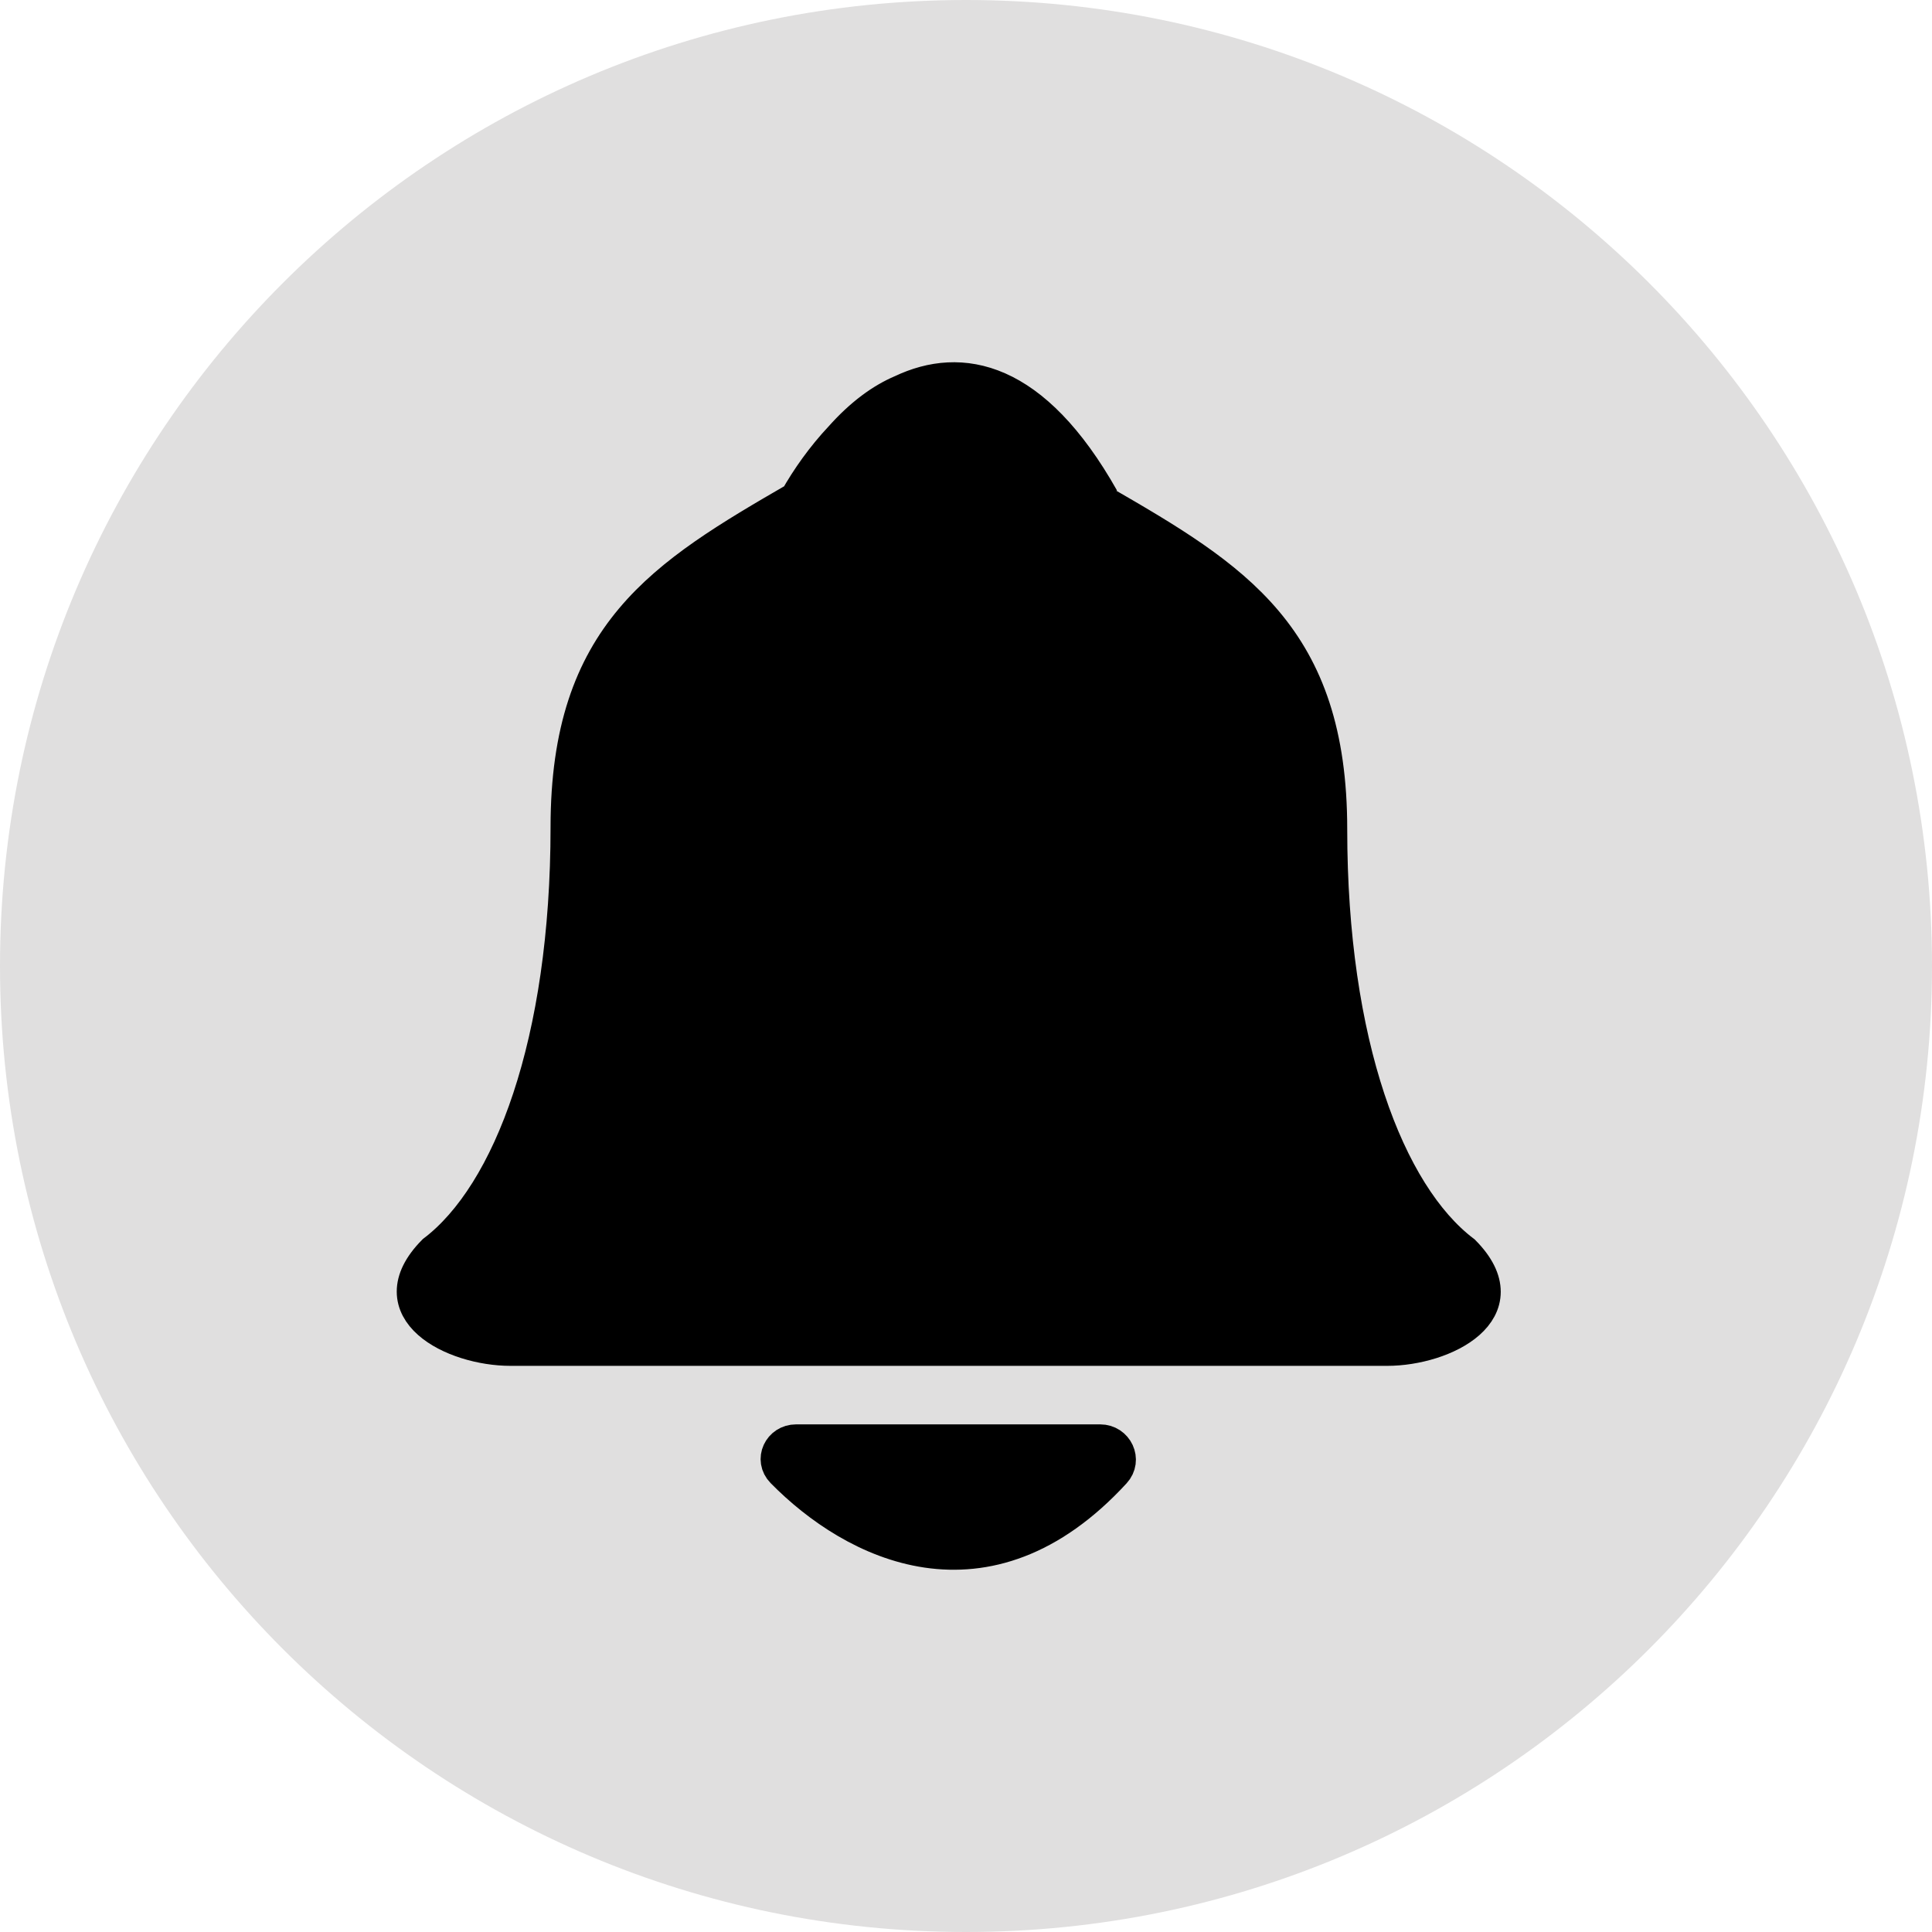
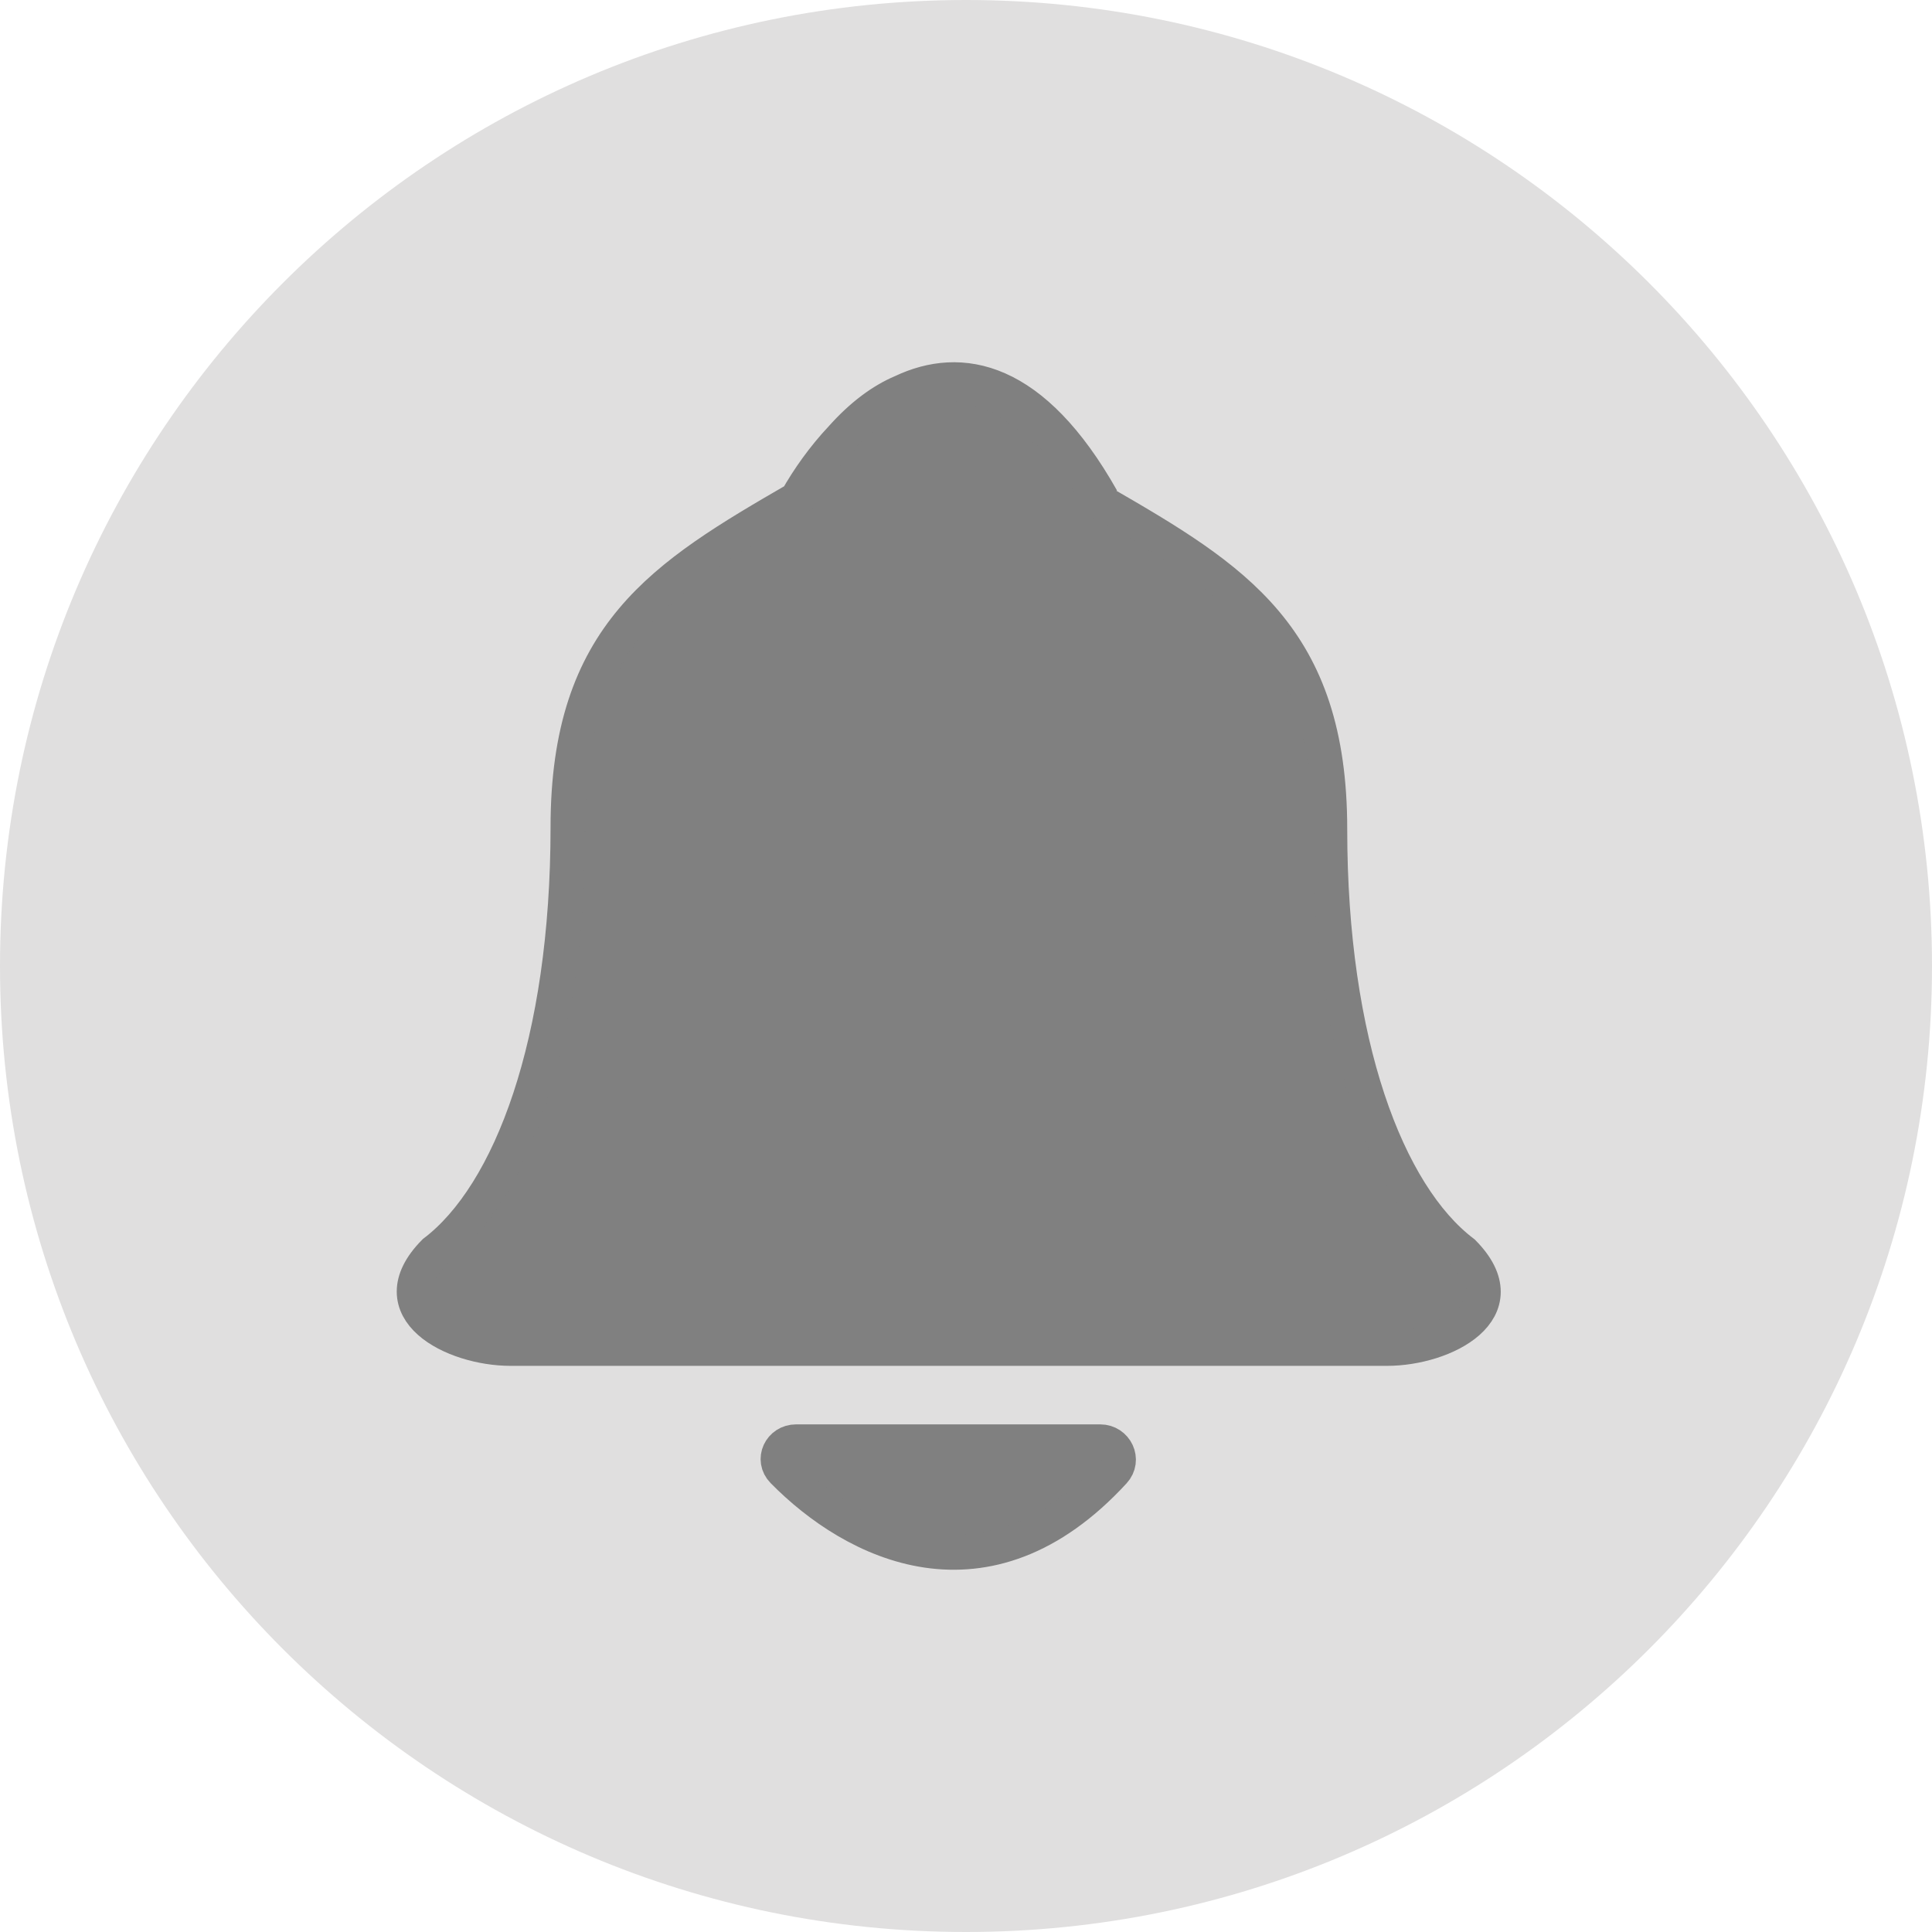
<svg xmlns="http://www.w3.org/2000/svg" width="56" height="56" viewBox="0 0 56 56" fill="none">
  <circle cx="28" cy="28" r="28" fill="#E0DFDF" />
-   <path d="M38.55 24.032C38.55 30.247 40.206 34.629 42.414 36.302C44.069 37.975 41.861 39.09 40.206 39.09H14.799C13.14 39.09 10.929 37.971 12.587 36.291C14.799 34.612 16.458 30.214 16.458 23.977C16.458 18.38 19.223 16.701 23.094 14.461C23.42 13.883 23.862 13.254 24.39 12.693C24.98 12.031 25.569 11.603 26.145 11.359C28.629 10.311 30.876 12.696 31.926 14.552C35.79 16.783 38.55 18.456 38.55 24.032Z" fill="black" />
-   <path d="M32.286 42.657C28.583 46.687 24.749 44.729 22.694 42.638C22.37 42.309 22.617 41.786 23.076 41.786H31.889C32.348 41.786 32.599 42.317 32.286 42.657Z" fill="black" />
-   <path d="M26.145 11.359C28.629 10.311 30.876 12.696 31.926 14.552C35.79 16.783 38.55 18.456 38.55 24.032C38.55 30.247 40.206 34.629 42.414 36.302C44.069 37.975 41.861 39.09 40.206 39.09H14.799C13.14 39.09 10.929 37.971 12.587 36.291C14.799 34.612 16.458 30.214 16.458 23.977C16.458 18.38 19.223 16.701 23.094 14.461C23.42 13.883 23.862 13.254 24.39 12.693M26.145 11.359C25.569 11.603 24.98 12.031 24.39 12.693M26.145 11.359C25.496 11.668 24.902 12.149 24.39 12.693M26.145 11.359C27.853 10.547 29.944 10.924 31.941 14.461M24.39 12.693C23.957 13.18 23.523 13.793 23.094 14.552M22.694 42.638C24.749 44.729 28.583 46.687 32.286 42.657C32.599 42.317 32.348 41.786 31.889 41.786H23.076C22.617 41.786 22.37 42.309 22.694 42.638Z" stroke="black" />
+   <path d="M38.55 24.032C38.55 30.247 40.206 34.629 42.414 36.302C44.069 37.975 41.861 39.09 40.206 39.09H14.799C13.14 39.09 10.929 37.971 12.587 36.291C14.799 34.612 16.458 30.214 16.458 23.977C16.458 18.38 19.223 16.701 23.094 14.461C23.42 13.883 23.862 13.254 24.39 12.693C24.98 12.031 25.569 11.603 26.145 11.359C28.629 10.311 30.876 12.696 31.926 14.552C35.79 16.783 38.55 18.456 38.55 24.032Z" fill="gray" />
+   <path d="M32.286 42.657C28.583 46.687 24.749 44.729 22.694 42.638C22.37 42.309 22.617 41.786 23.076 41.786H31.889C32.348 41.786 32.599 42.317 32.286 42.657Z" fill="gray" />
+   <path d="M26.145 11.359C28.629 10.311 30.876 12.696 31.926 14.552C35.79 16.783 38.55 18.456 38.55 24.032C38.55 30.247 40.206 34.629 42.414 36.302C44.069 37.975 41.861 39.09 40.206 39.09H14.799C13.14 39.09 10.929 37.971 12.587 36.291C14.799 34.612 16.458 30.214 16.458 23.977C16.458 18.38 19.223 16.701 23.094 14.461C23.42 13.883 23.862 13.254 24.39 12.693M26.145 11.359C25.569 11.603 24.98 12.031 24.39 12.693M26.145 11.359C25.496 11.668 24.902 12.149 24.39 12.693M26.145 11.359C27.853 10.547 29.944 10.924 31.941 14.461M24.39 12.693C23.957 13.18 23.523 13.793 23.094 14.552M22.694 42.638C24.749 44.729 28.583 46.687 32.286 42.657C32.599 42.317 32.348 41.786 31.889 41.786H23.076C22.617 41.786 22.37 42.309 22.694 42.638Z" stroke="gray" />
</svg>
